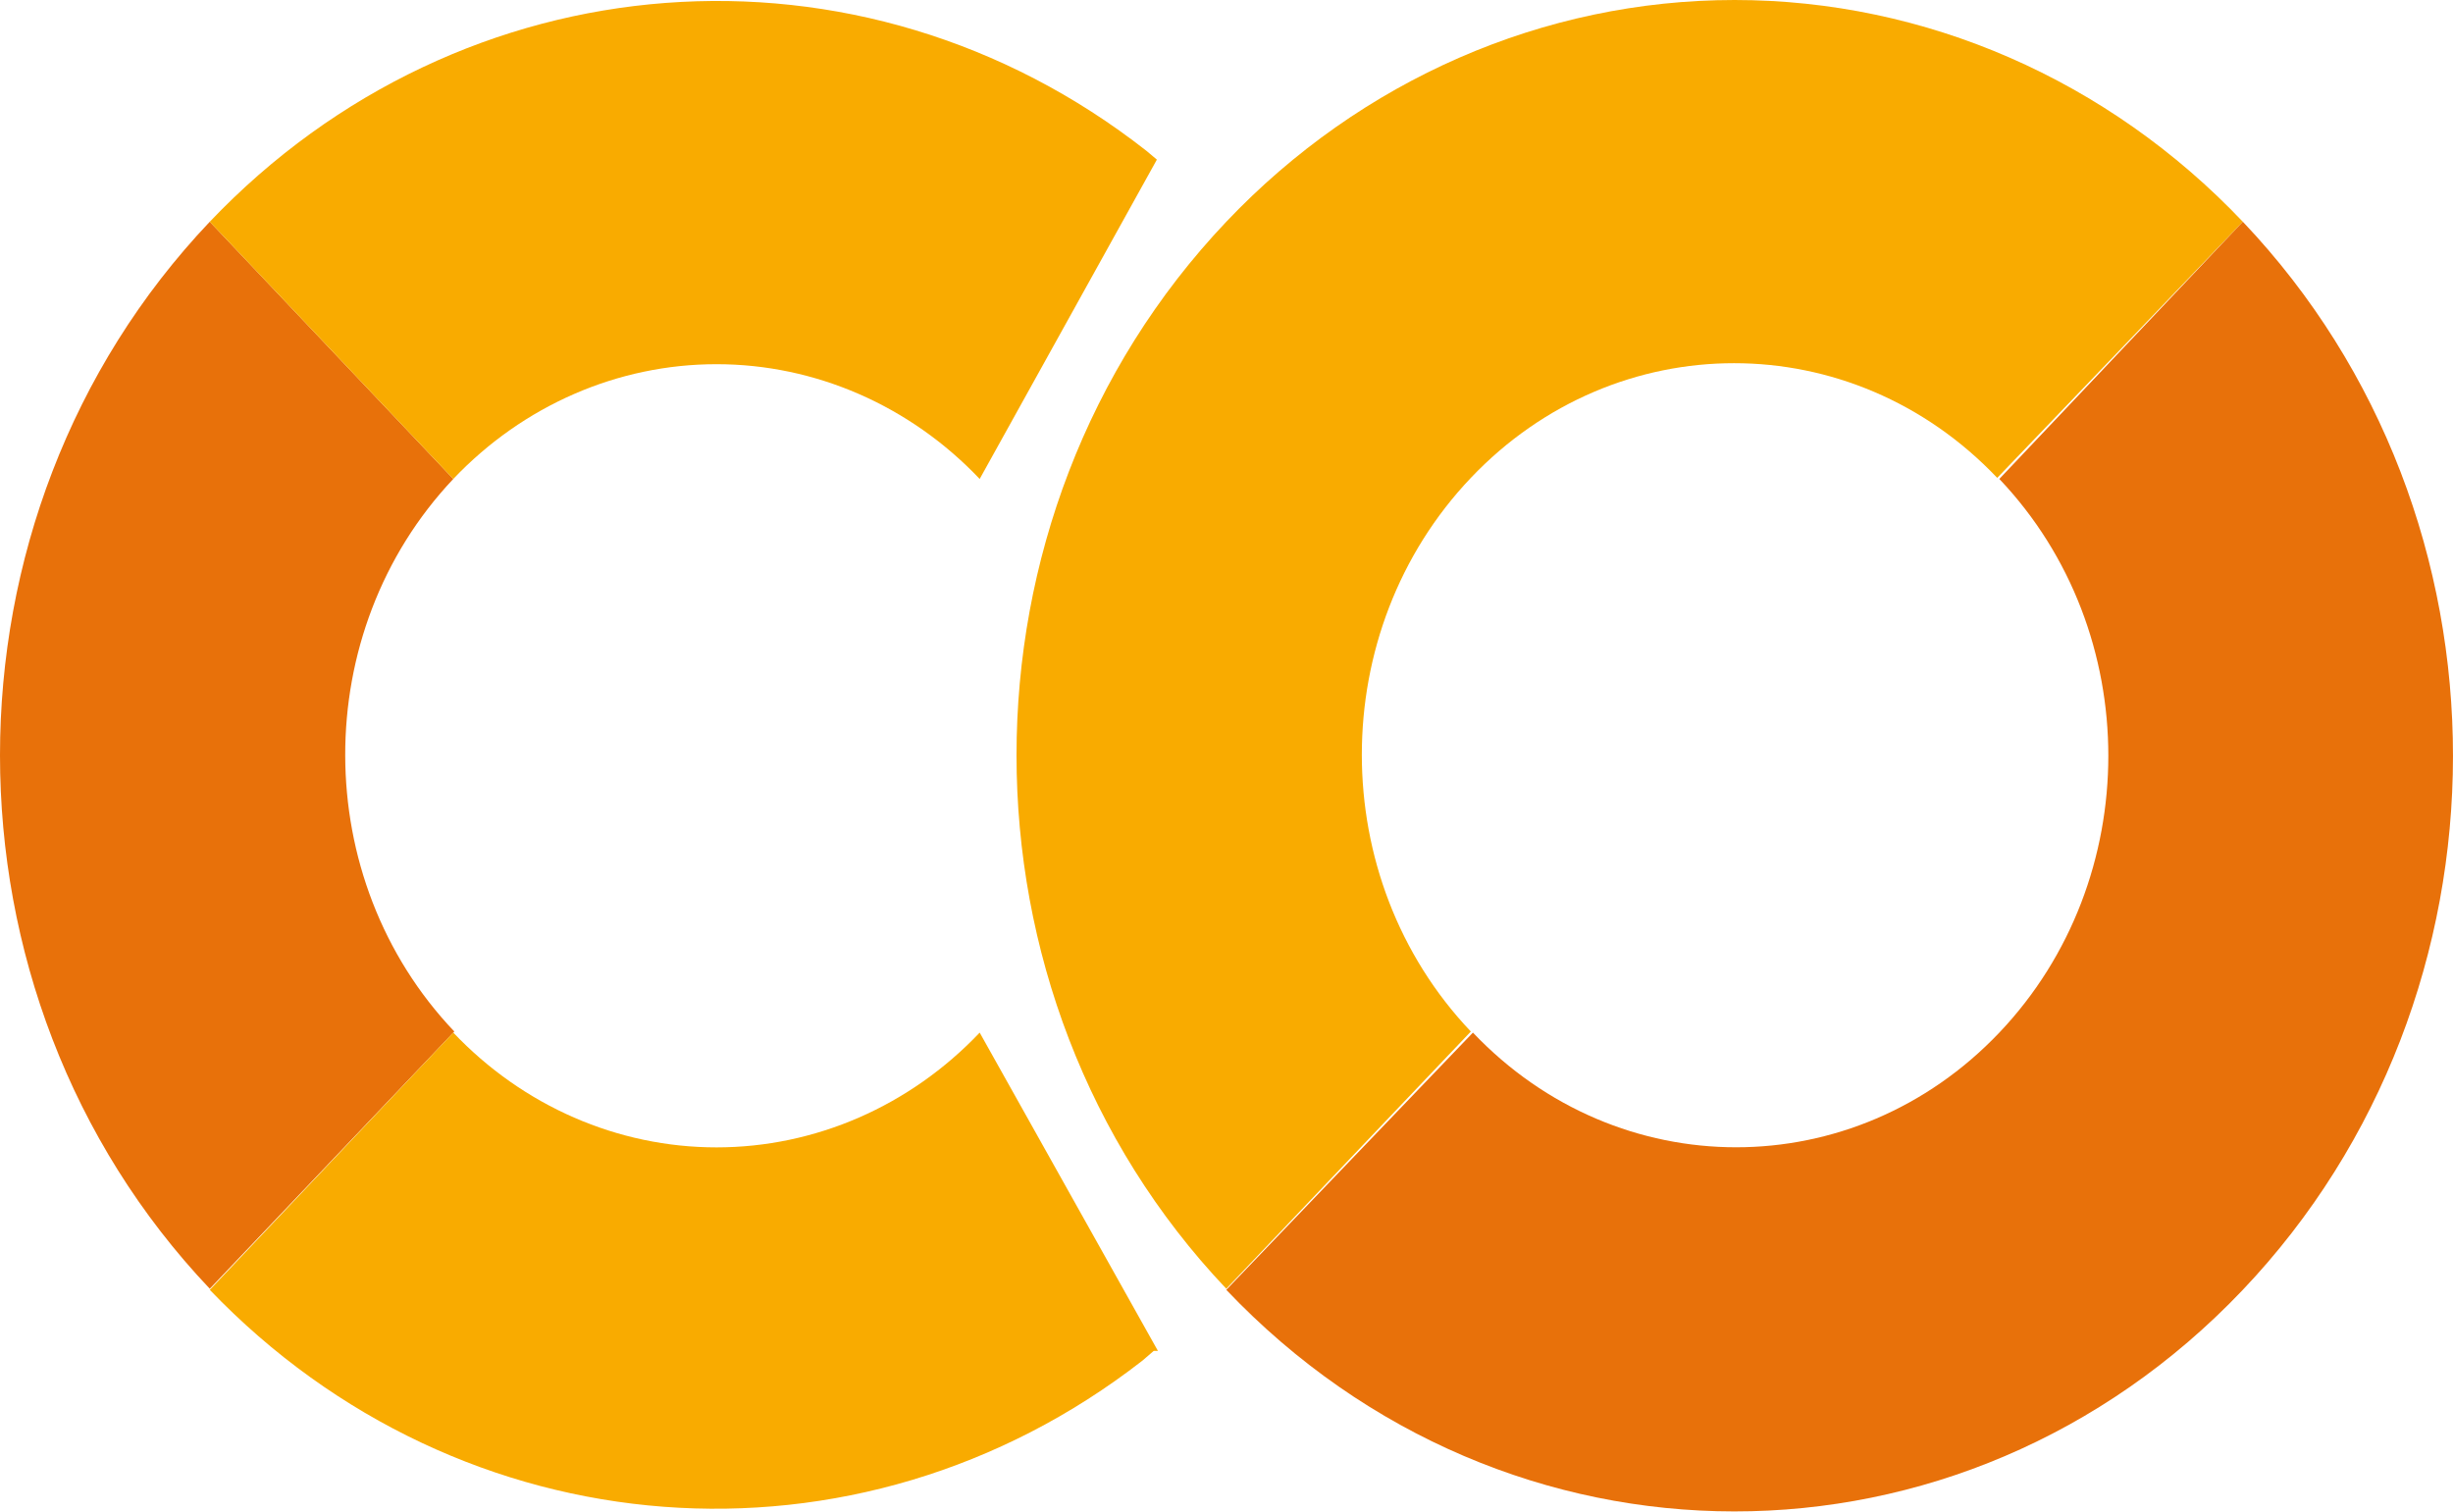
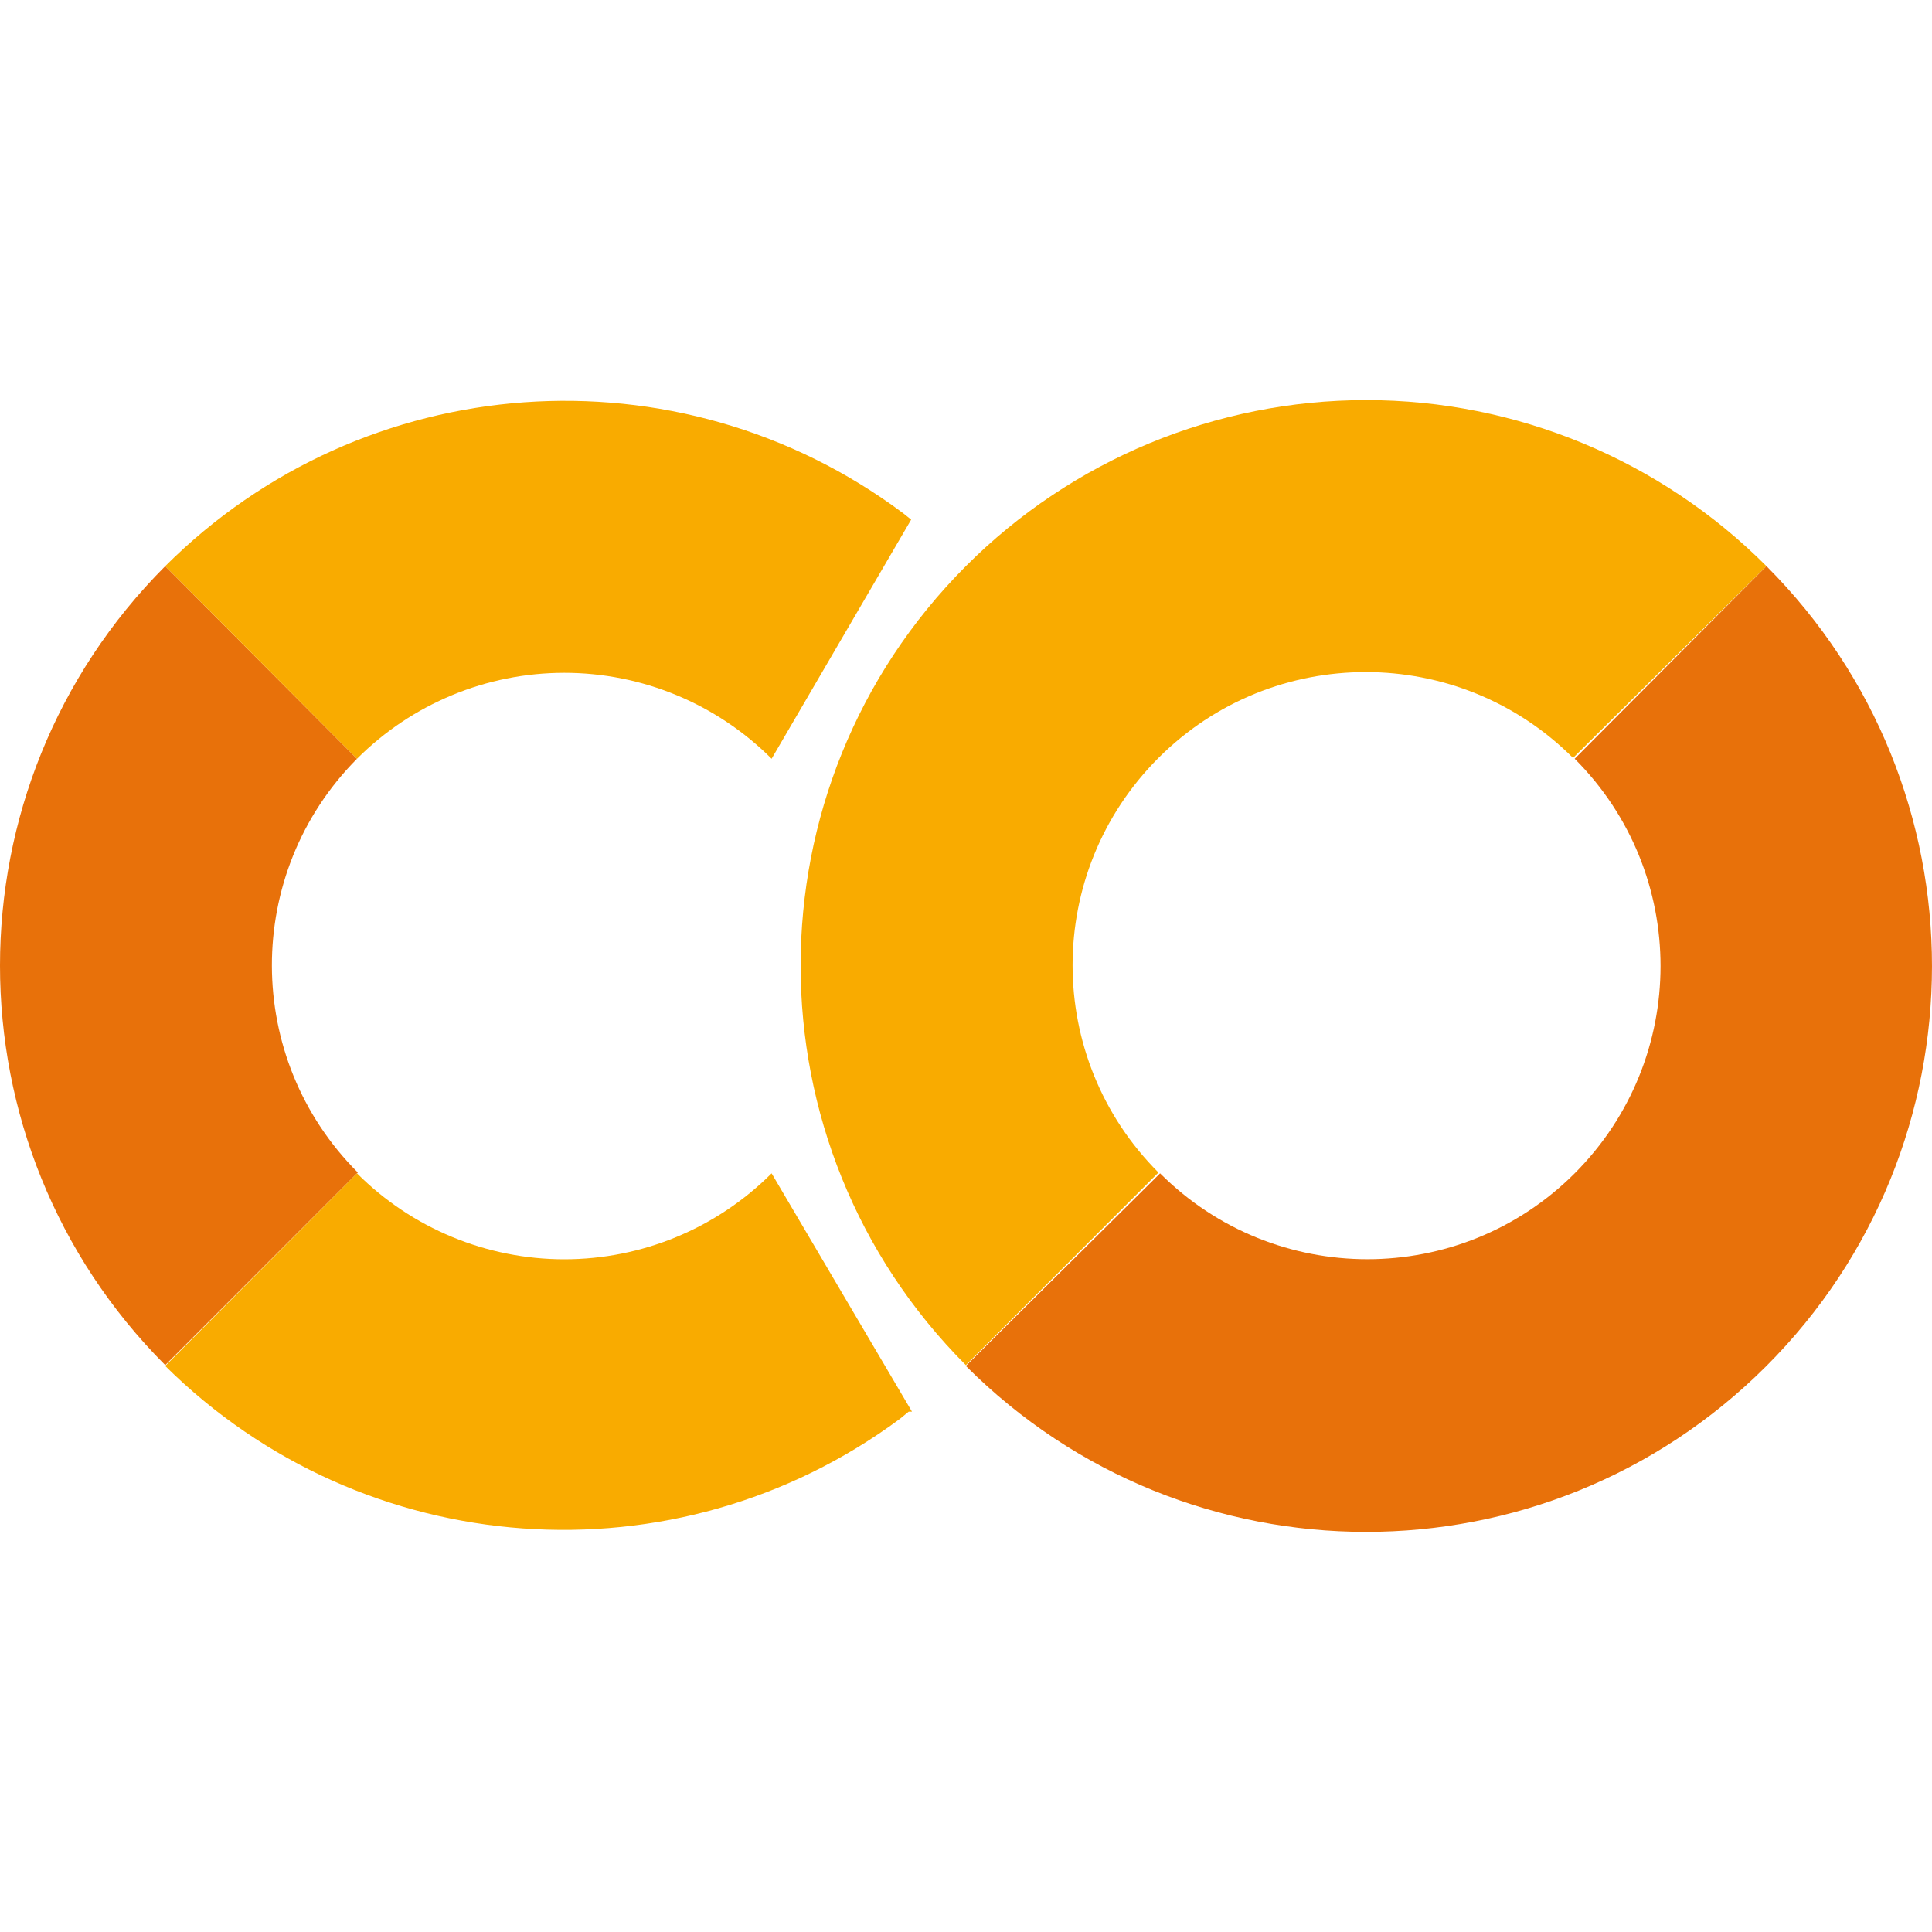
- <svg xmlns="http://www.w3.org/2000/svg" viewBox="1200 -0 1024.218 600" width="10006.615px" height="6165.801px" preserveAspectRatio="none">
+ <svg xmlns="http://www.w3.org/2000/svg" viewBox="1200 -0 1024.218 600" width="24" height="24" preserveAspectRatio="xMidYMid meet">
  <g transform="matrix(43.26554, 0, 0, 43.26554, 1192.84, -219.1615)" id="group-3" style="">
    <g>
      <path d="M4.54,9.46,2.19,7.1a6.93,6.93,0,0,0,0,9.79l2.36-2.36A3.59,3.59,0,0,1,4.54,9.46Z" style="fill: rgb(232, 113, 10);" />
      <path d="M2.19,7.1,4.54,9.46a3.59,3.59,0,0,1,5.08,0l1.71-2.93h0l-.1-.08h0A6.93,6.93,0,0,0,2.19,7.1Z" style="fill: rgb(249, 171, 0);" />
      <path d="M11.34,17.46h0L9.62,14.54a3.59,3.59,0,0,1-5.08,0L2.19,16.9a6.93,6.93,0,0,0,9,.65l.11-.09" style="fill: rgb(249, 171, 0);" />
    </g>
    <g style="transform-origin: 16.907px 11.999px 0px;" id="group-4">
      <path d="M12,7.1a6.93,6.93,0,0,0,0,9.79l2.36-2.36a3.59,3.59,0,1,1,5.08-5.08L21.81,7.1A6.93,6.93,0,0,0,12,7.1Z" style="fill: rgb(249, 171, 0);" />
      <path d="M21.81,7.1,19.46,9.46a3.59,3.59,0,0,1-5.08,5.08L12,16.9A6.93,6.93,0,0,0,21.81,7.1Z" style="fill: rgb(232, 113, 10);" />
      <animateTransform type="rotate" additive="sum" attributeName="transform" values="-180;180" dur="0.5s" repeatCount="indefinite" keyTimes="0; 1" />
    </g>
  </g>
</svg>
